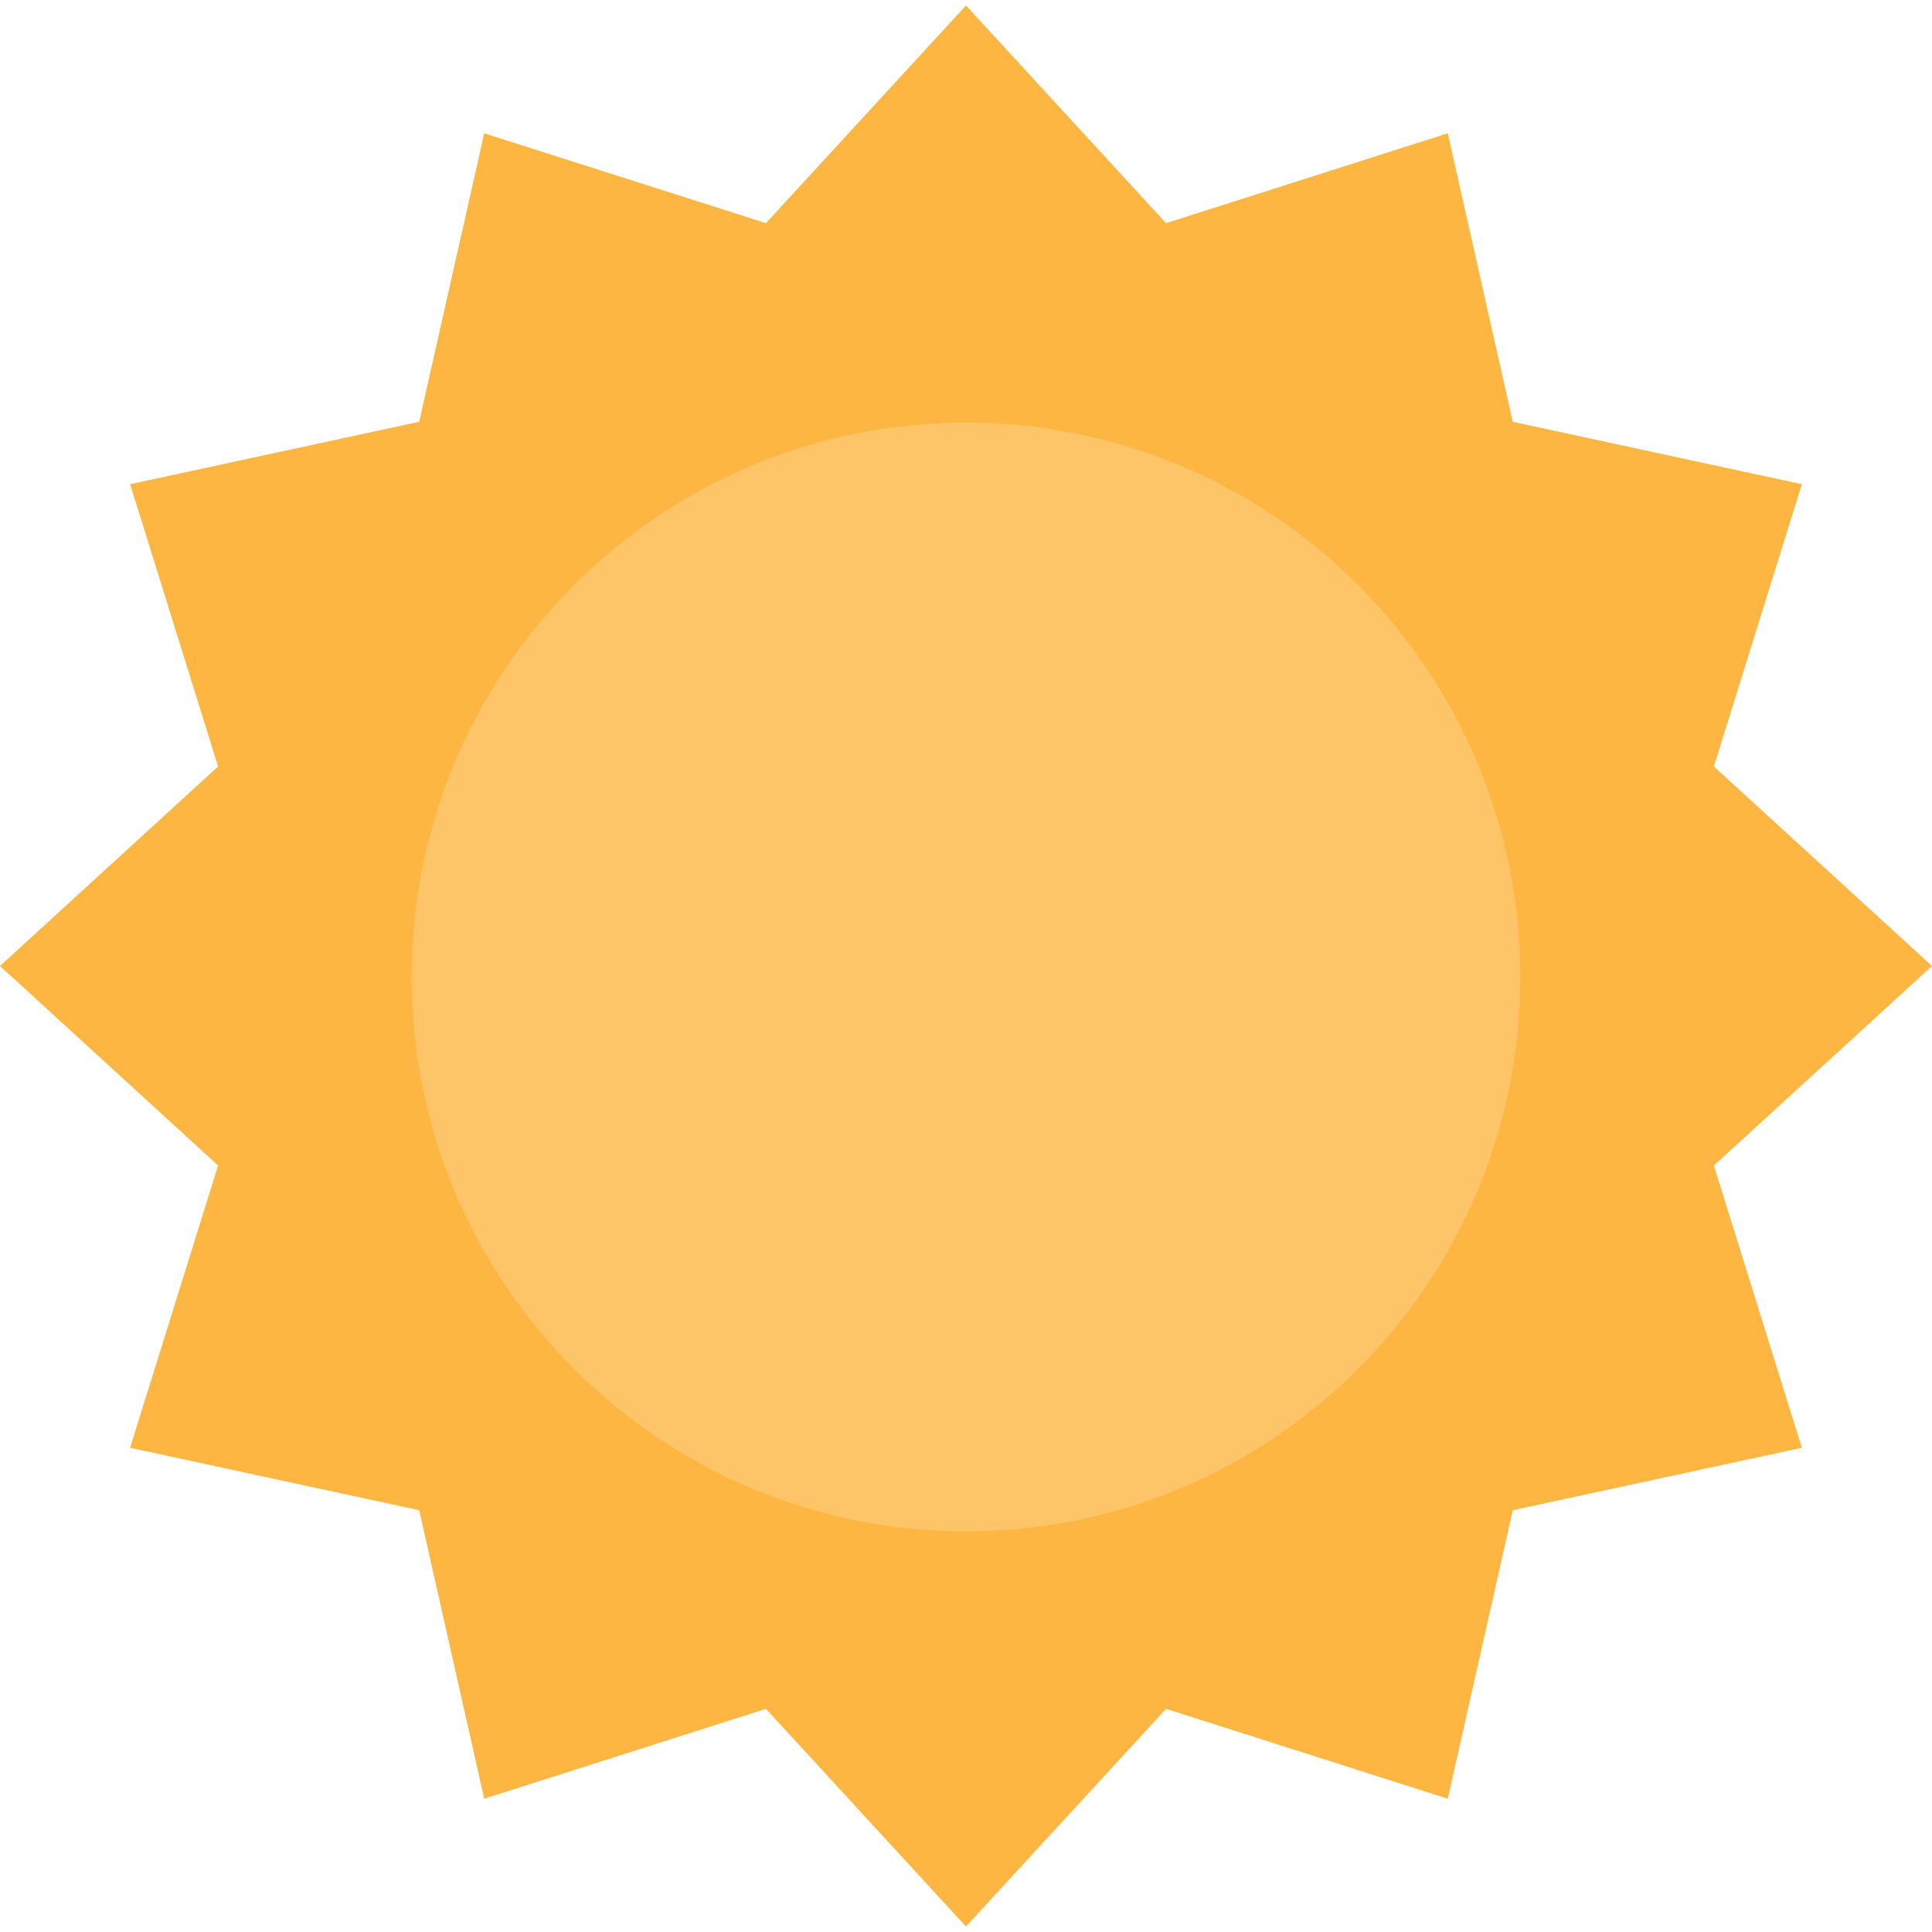
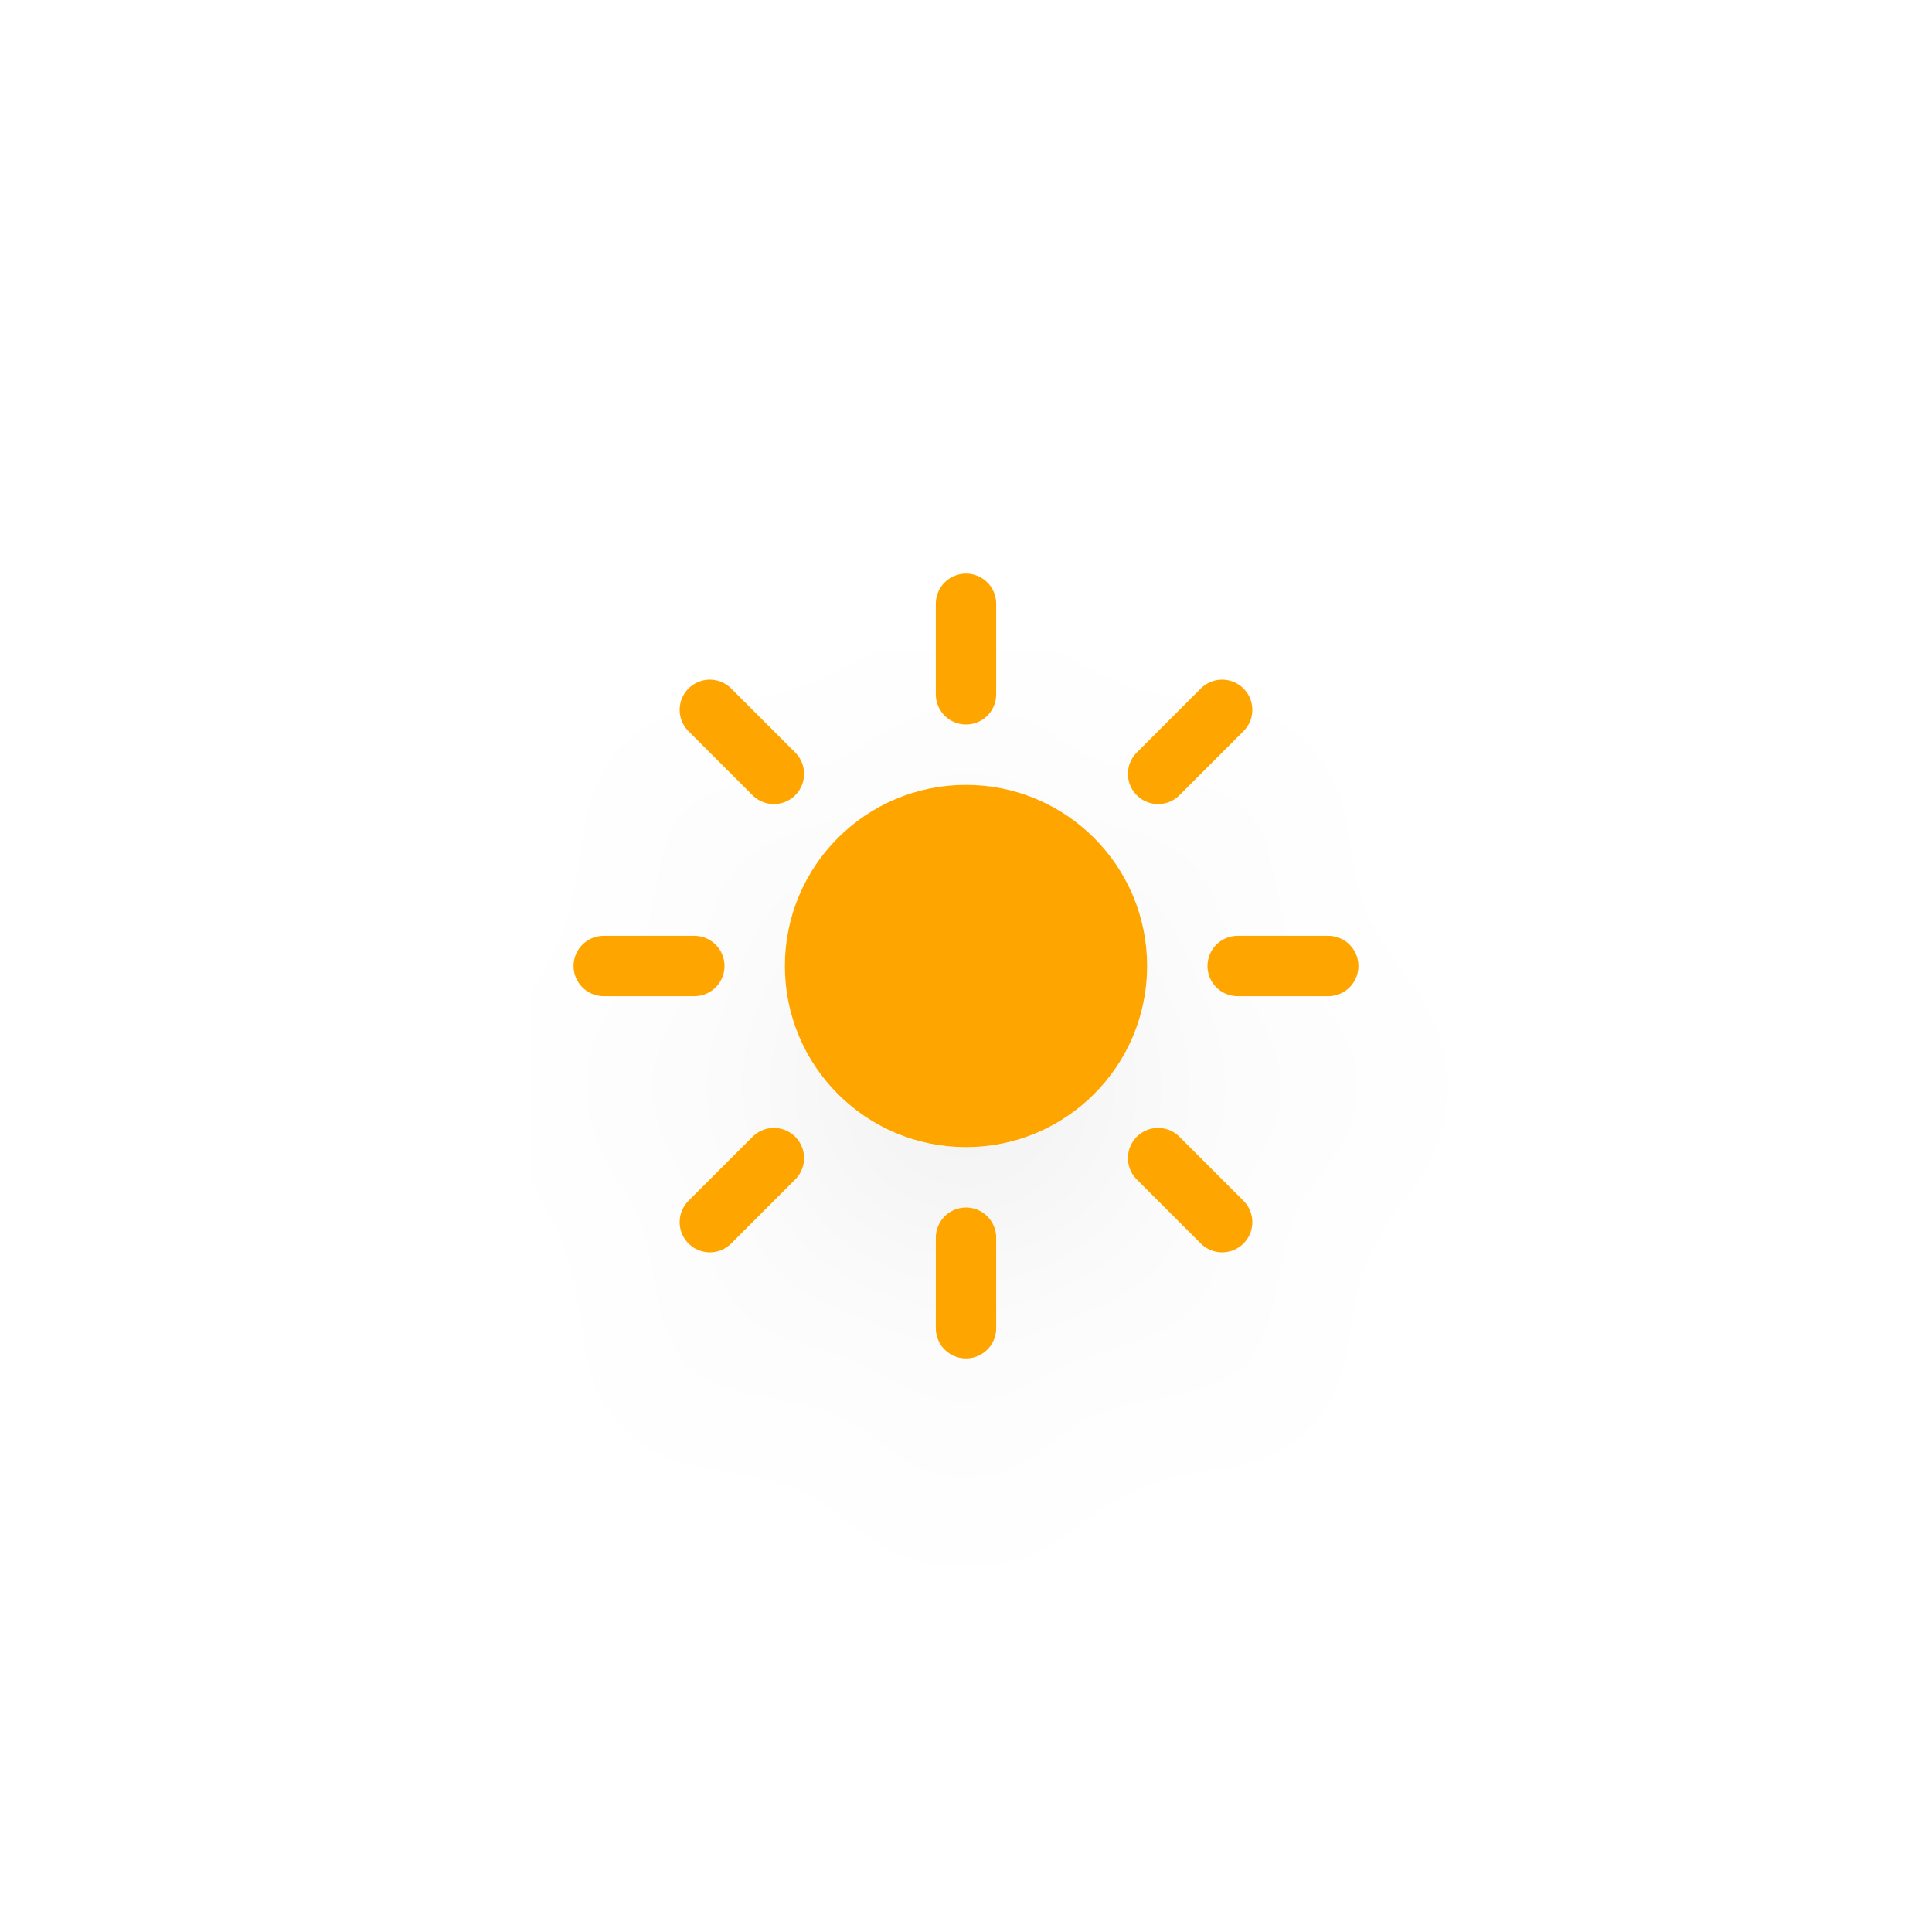
- <svg xmlns="http://www.w3.org/2000/svg" version="1.1" id="Layer_1" x="0px" y="0px" viewBox="0 0 483.512 483.512" style="enable-background:new 0 0 483.512 483.512;" xml:space="preserve">
-   <polygon style="fill:#FCB641;" points="483.512,241.752 428.928,291.688 450.944,362.328 378.6,377.952 362.328,450.152   291.824,427.664 241.752,482.144 191.688,427.664 121.184,450.152 104.912,377.952 32.56,362.328 54.584,291.688 0,241.752   54.584,191.824 32.568,121.184 104.912,105.552 121.184,33.36 191.688,55.848 241.752,1.368 291.824,55.848 362.328,33.36   378.6,105.56 450.944,121.184 428.928,191.824 " />
-   <circle style="fill:#FDC567;" cx="241.752" cy="244.504" r="138.736" />
+ <svg xmlns="http://www.w3.org/2000/svg" version="1.1" width="64" height="64" viewBox="0 0 64 64">
+   <defs>
+     <filter id="blur" width="200%" height="200%">
+       <feGaussianBlur in="SourceAlpha" stdDeviation="3" />
+       <feOffset dx="0" dy="4" result="offsetblur" />
+       <feComponentTransfer>
+         <feFuncA type="linear" slope="0.05" />
+       </feComponentTransfer>
+       <feMerge>
+         <feMergeNode />
+         <feMergeNode in="SourceGraphic" />
+       </feMerge>
+     </filter>
+     <style type="text/css">
+ /*
+ ** CLOUDS
+ */
+ @keyframes am-weather-cloud-1 {
+   0% {
+     -webkit-transform: translate(-5px,0px);
+        -moz-transform: translate(-5px,0px);
+         -ms-transform: translate(-5px,0px);
+             transform: translate(-5px,0px);
+   }
+ 
+   50% {
+     -webkit-transform: translate(10px,0px);
+        -moz-transform: translate(10px,0px);
+         -ms-transform: translate(10px,0px);
+             transform: translate(10px,0px);
+   }
+ 
+   100% {
+     -webkit-transform: translate(-5px,0px);
+        -moz-transform: translate(-5px,0px);
+         -ms-transform: translate(-5px,0px);
+             transform: translate(-5px,0px);
+   }
+ }
+ 
+ .am-weather-cloud-1 {
+   -webkit-animation-name: am-weather-cloud-1;
+      -moz-animation-name: am-weather-cloud-1;
+           animation-name: am-weather-cloud-1;
+   -webkit-animation-duration: 7s;
+      -moz-animation-duration: 7s;
+           animation-duration: 7s;
+   -webkit-animation-timing-function: linear;
+      -moz-animation-timing-function: linear;
+           animation-timing-function: linear;
+   -webkit-animation-iteration-count: infinite;
+      -moz-animation-iteration-count: infinite;
+           animation-iteration-count: infinite;
+ }
+ 
+ @keyframes am-weather-cloud-2 {
+   0% {
+     -webkit-transform: translate(0px,0px);
+        -moz-transform: translate(0px,0px);
+         -ms-transform: translate(0px,0px);
+             transform: translate(0px,0px);
+   }
+ 
+   50% {
+     -webkit-transform: translate(2px,0px);
+        -moz-transform: translate(2px,0px);
+         -ms-transform: translate(2px,0px);
+             transform: translate(2px,0px);
+   }
+ 
+   100% {
+     -webkit-transform: translate(0px,0px);
+        -moz-transform: translate(0px,0px);
+         -ms-transform: translate(0px,0px);
+             transform: translate(0px,0px);
+   }
+ }
+ 
+ .am-weather-cloud-2 {
+   -webkit-animation-name: am-weather-cloud-2;
+      -moz-animation-name: am-weather-cloud-2;
+           animation-name: am-weather-cloud-2;
+   -webkit-animation-duration: 3s;
+      -moz-animation-duration: 3s;
+           animation-duration: 3s;
+   -webkit-animation-timing-function: linear;
+      -moz-animation-timing-function: linear;
+           animation-timing-function: linear;
+   -webkit-animation-iteration-count: infinite;
+      -moz-animation-iteration-count: infinite;
+           animation-iteration-count: infinite;
+ }
+ 
+ /*
+ ** SUN
+ */
+ @keyframes am-weather-sun {
+   0% {
+     -webkit-transform: rotate(0deg);
+        -moz-transform: rotate(0deg);
+         -ms-transform: rotate(0deg);
+             transform: rotate(0deg);
+   }
+ 
+   100% {
+     -webkit-transform: rotate(360deg);
+        -moz-transform: rotate(360deg);
+         -ms-transform: rotate(360deg);
+             transform: rotate(360deg);
+   }
+ }
+ 
+ .am-weather-sun {
+   -webkit-animation-name: am-weather-sun;
+      -moz-animation-name: am-weather-sun;
+       -ms-animation-name: am-weather-sun;
+           animation-name: am-weather-sun;
+   -webkit-animation-duration: 9s;
+      -moz-animation-duration: 9s;
+       -ms-animation-duration: 9s;
+           animation-duration: 9s;
+   -webkit-animation-timing-function: linear;
+      -moz-animation-timing-function: linear;
+       -ms-animation-timing-function: linear;
+           animation-timing-function: linear;
+   -webkit-animation-iteration-count: infinite;
+      -moz-animation-iteration-count: infinite;
+       -ms-animation-iteration-count: infinite;
+           animation-iteration-count: infinite;
+ }
+ 
+ @keyframes am-weather-sun-shiny {
+   0% {
+     stroke-dasharray: 3px 10px;
+     stroke-dashoffset: 0px;
+   }
+ 
+   50% {
+     stroke-dasharray: 0.1px 10px;
+     stroke-dashoffset: -1px;
+   }
+ 
+   100% {
+     stroke-dasharray: 3px 10px;
+     stroke-dashoffset: 0px;
+   }
+ }
+ 
+ .am-weather-sun-shiny line {
+   -webkit-animation-name: am-weather-sun-shiny;
+      -moz-animation-name: am-weather-sun-shiny;
+       -ms-animation-name: am-weather-sun-shiny;
+           animation-name: am-weather-sun-shiny;
+   -webkit-animation-duration: 2s;
+      -moz-animation-duration: 2s;
+       -ms-animation-duration: 2s;
+           animation-duration: 2s;
+   -webkit-animation-timing-function: linear;
+      -moz-animation-timing-function: linear;
+       -ms-animation-timing-function: linear;
+           animation-timing-function: linear;
+   -webkit-animation-iteration-count: infinite;
+      -moz-animation-iteration-count: infinite;
+       -ms-animation-iteration-count: infinite;
+           animation-iteration-count: infinite;
+ }
+ 
+ 
+ 
+ 
+ /*
+ ** MOON
+ */
+ @keyframes am-weather-moon {
+   0% {
+     -webkit-transform: rotate(0deg);
+        -moz-transform: rotate(0deg);
+         -ms-transform: rotate(0deg);
+             transform: rotate(0deg);
+   }
+ 
+   50% {
+     -webkit-transform: rotate(15deg);
+        -moz-transform: rotate(15deg);
+         -ms-transform: rotate(15deg);
+             transform: rotate(15deg);
+   }
+ 
+   100% {
+     -webkit-transform: rotate(0deg);
+        -moz-transform: rotate(0deg);
+         -ms-transform: rotate(0deg);
+             transform: rotate(0deg);
+   }
+ }
+ 
+ .am-weather-moon {
+   -webkit-animation-name: am-weather-moon;
+      -moz-animation-name: am-weather-moon;
+       -ms-animation-name: am-weather-moon;
+           animation-name: am-weather-moon;
+   -webkit-animation-duration: 6s;
+      -moz-animation-duration: 6s;
+       -ms-animation-duration: 6s;
+           animation-duration: 6s;
+   -webkit-animation-timing-function: linear;
+      -moz-animation-timing-function: linear;
+       -ms-animation-timing-function: linear;
+           animation-timing-function: linear;
+   -webkit-animation-iteration-count: infinite;
+      -moz-animation-iteration-count: infinite;
+       -ms-animation-iteration-count: infinite;
+           animation-iteration-count: infinite;
+   -webkit-transform-origin: 12.5px 15.15px 0; /* TODO FF CENTER ISSUE */
+      -moz-transform-origin: 12.5px 15.15px 0; /* TODO FF CENTER ISSUE */
+       -ms-transform-origin: 12.5px 15.15px 0; /* TODO FF CENTER ISSUE */
+           transform-origin: 12.5px 15.15px 0; /* TODO FF CENTER ISSUE */
+ }
+ 
+ @keyframes am-weather-moon-star-1 {
+   0% {
+     opacity: 0;
+   }
+ 
+   100% {
+     opacity: 1;
+   }
+ }
+ 
+ .am-weather-moon-star-1 {
+   -webkit-animation-name: am-weather-moon-star-1;
+      -moz-animation-name: am-weather-moon-star-1;
+       -ms-animation-name: am-weather-moon-star-1;
+           animation-name: am-weather-moon-star-1;
+   -webkit-animation-delay: 3s;
+      -moz-animation-delay: 3s;
+       -ms-animation-delay: 3s;
+           animation-delay: 3s;
+   -webkit-animation-duration: 5s;
+      -moz-animation-duration: 5s;
+       -ms-animation-duration: 5s;
+           animation-duration: 5s;
+   -webkit-animation-timing-function: linear;
+      -moz-animation-timing-function: linear;
+       -ms-animation-timing-function: linear;
+           animation-timing-function: linear;
+   -webkit-animation-iteration-count: 1;
+      -moz-animation-iteration-count: 1;
+       -ms-animation-iteration-count: 1;
+           animation-iteration-count: 1;
+ }
+ 
+ @keyframes am-weather-moon-star-2 {
+   0% {
+     opacity: 0;
+   }
+ 
+   100% {
+     opacity: 1;
+   }
+ }
+ 
+ .am-weather-moon-star-2 {
+   -webkit-animation-name: am-weather-moon-star-2;
+      -moz-animation-name: am-weather-moon-star-2;
+       -ms-animation-name: am-weather-moon-star-2;
+           animation-name: am-weather-moon-star-2;
+   -webkit-animation-delay: 5s;
+      -moz-animation-delay: 5s;
+       -ms-animation-delay: 5s;
+           animation-delay: 5s;
+   -webkit-animation-duration: 4s;
+      -moz-animation-duration: 4s;
+       -ms-animation-duration: 4s;
+           animation-duration: 4s;
+   -webkit-animation-timing-function: linear;
+      -moz-animation-timing-function: linear;
+       -ms-animation-timing-function: linear;
+           animation-timing-function: linear;
+   -webkit-animation-iteration-count: 1;
+      -moz-animation-iteration-count: 1;
+       -ms-animation-iteration-count: 1;
+           animation-iteration-count: 1;
+ }
+ 
+ /*
+ ** RAIN
+ */
+ @keyframes am-weather-rain {
+   0% {
+     stroke-dashoffset: 0;
+   }
+ 
+   100% {
+     stroke-dashoffset: -100;
+   }
+ }
+ 
+ .am-weather-rain-1 {
+   -webkit-animation-name: am-weather-rain;
+      -moz-animation-name: am-weather-rain;
+       -ms-animation-name: am-weather-rain;
+           animation-name: am-weather-rain;
+   -webkit-animation-duration: 8s;
+      -moz-animation-duration: 8s;
+       -ms-animation-duration: 8s;
+           animation-duration: 8s;
+   -webkit-animation-timing-function: linear;
+      -moz-animation-timing-function: linear;
+       -ms-animation-timing-function: linear;
+           animation-timing-function: linear;
+   -webkit-animation-iteration-count: infinite;
+      -moz-animation-iteration-count: infinite;
+       -ms-animation-iteration-count: infinite;
+           animation-iteration-count: infinite;
+ }
+ 
+ .am-weather-rain-2 {
+   -webkit-animation-name: am-weather-rain;
+      -moz-animation-name: am-weather-rain;
+       -ms-animation-name: am-weather-rain;
+           animation-name: am-weather-rain;
+   -webkit-animation-delay: 0.25s;
+      -moz-animation-delay: 0.25s;
+       -ms-animation-delay: 0.25s;
+           animation-delay: 0.25s;
+   -webkit-animation-duration: 8s;
+      -moz-animation-duration: 8s;
+       -ms-animation-duration: 8s;
+           animation-duration: 8s;
+   -webkit-animation-timing-function: linear;
+      -moz-animation-timing-function: linear;
+       -ms-animation-timing-function: linear;
+           animation-timing-function: linear;
+   -webkit-animation-iteration-count: infinite;
+      -moz-animation-iteration-count: infinite;
+       -ms-animation-iteration-count: infinite;
+           animation-iteration-count: infinite;
+ }
+ 
+ 
+ /*
+ ** SNOW
+ */
+ @keyframes am-weather-snow {
+   0% {
+     -webkit-transform: translateX(0) translateY(0);
+        -moz-transform: translateX(0) translateY(0);
+         -ms-transform: translateX(0) translateY(0);
+             transform: translateX(0) translateY(0);
+   }
+ 
+   33.33% {
+     -webkit-transform: translateX(-1.2px) translateY(2px);
+        -moz-transform: translateX(-1.2px) translateY(2px);
+         -ms-transform: translateX(-1.2px) translateY(2px);
+             transform: translateX(-1.2px) translateY(2px);
+   }
+ 
+   66.66% {
+     -webkit-transform: translateX(1.4px) translateY(4px);
+        -moz-transform: translateX(1.4px) translateY(4px);
+         -ms-transform: translateX(1.4px) translateY(4px);
+             transform: translateX(1.4px) translateY(4px);
+     opacity: 1;
+   }
+ 
+   100% {
+     -webkit-transform: translateX(-1.6px) translateY(6px);
+        -moz-transform: translateX(-1.6px) translateY(6px);
+         -ms-transform: translateX(-1.6px) translateY(6px);
+             transform: translateX(-1.6px) translateY(6px);
+     opacity: 0;
+   }
+ }
+ 
+ @keyframes am-weather-snow-reverse {
+   0% {
+     -webkit-transform: translateX(0) translateY(0);
+        -moz-transform: translateX(0) translateY(0);
+         -ms-transform: translateX(0) translateY(0);
+             transform: translateX(0) translateY(0);
+   }
+ 
+   33.33% {
+     -webkit-transform: translateX(1.2px) translateY(2px);
+        -moz-transform: translateX(1.2px) translateY(2px);
+         -ms-transform: translateX(1.2px) translateY(2px);
+             transform: translateX(1.2px) translateY(2px);
+   }
+ 
+   66.66% {
+     -webkit-transform: translateX(-1.4px) translateY(4px);
+        -moz-transform: translateX(-1.4px) translateY(4px);
+         -ms-transform: translateX(-1.4px) translateY(4px);
+             transform: translateX(-1.4px) translateY(4px);
+     opacity: 1;
+   }
+ 
+   100% {
+     -webkit-transform: translateX(1.6px) translateY(6px);
+        -moz-transform: translateX(1.6px) translateY(6px);
+         -ms-transform: translateX(1.6px) translateY(6px);
+             transform: translateX(1.6px) translateY(6px);
+     opacity: 0;
+   }
+ }
+ 
+ .am-weather-snow-1 {
+   -webkit-animation-name: am-weather-snow;
+      -moz-animation-name: am-weather-snow;
+       -ms-animation-name: am-weather-snow;
+           animation-name: am-weather-snow;
+   -webkit-animation-duration: 2s;
+      -moz-animation-duration: 2s;
+       -ms-animation-duration: 2s;
+           animation-duration: 2s;
+   -webkit-animation-timing-function: linear;
+      -moz-animation-timing-function: linear;
+       -ms-animation-timing-function: linear;
+           animation-timing-function: linear;
+   -webkit-animation-iteration-count: infinite;
+      -moz-animation-iteration-count: infinite;
+       -ms-animation-iteration-count: infinite;
+           animation-iteration-count: infinite;
+ }
+ 
+ .am-weather-snow-2 {
+   -webkit-animation-name: am-weather-snow;
+      -moz-animation-name: am-weather-snow;
+       -ms-animation-name: am-weather-snow;
+           animation-name: am-weather-snow;
+   -webkit-animation-delay: 1.2s;
+      -moz-animation-delay: 1.2s;
+       -ms-animation-delay: 1.2s;
+           animation-delay: 1.2s;
+   -webkit-animation-duration: 2s;
+      -moz-animation-duration: 2s;
+       -ms-animation-duration: 2s;
+           animation-duration: 2s;
+   -webkit-animation-timing-function: linear;
+      -moz-animation-timing-function: linear;
+       -ms-animation-timing-function: linear;
+           animation-timing-function: linear;
+   -webkit-animation-iteration-count: infinite;
+      -moz-animation-iteration-count: infinite;
+       -ms-animation-iteration-count: infinite;
+           animation-iteration-count: infinite;
+ }
+ 
+ .am-weather-snow-3 {
+   -webkit-animation-name: am-weather-snow-reverse;
+      -moz-animation-name: am-weather-snow-reverse;
+       -ms-animation-name: am-weather-snow-reverse;
+           animation-name: am-weather-snow-reverse;
+   -webkit-animation-duration: 2s;
+      -moz-animation-duration: 2s;
+       -ms-animation-duration: 2s;
+           animation-duration: 2s;
+   -webkit-animation-timing-function: linear;
+      -moz-animation-timing-function: linear;
+       -ms-animation-timing-function: linear;
+           animation-timing-function: linear;
+   -webkit-animation-iteration-count: infinite;
+      -moz-animation-iteration-count: infinite;
+       -ms-animation-iteration-count: infinite;
+           animation-iteration-count: infinite;
+ }
+ 
+ /*
+ ** EASING
+ */
+ .am-weather-easing-ease-in-out {
+   -webkit-animation-timing-function: ease-in-out;
+      -moz-animation-timing-function: ease-in-out;
+       -ms-animation-timing-function: ease-in-out;
+           animation-timing-function: ease-in-out;
+ }
+ 
+         </style>
+   </defs>
+   <g filter="url(#blur)" id="day">
+     <g transform="translate(32,32)">
+       <g class="am-weather-sun am-weather-sun-shiny am-weather-easing-ease-in-out">
+         <g>
+           <line fill="none" stroke="orange" stroke-linecap="round" stroke-width="2" transform="translate(0,9)" x1="0" x2="0" y1="0" y2="3" />
+         </g>
+         <g transform="rotate(45)">
+           <line fill="none" stroke="orange" stroke-linecap="round" stroke-width="2" transform="translate(0,9)" x1="0" x2="0" y1="0" y2="3" />
+         </g>
+         <g transform="rotate(90)">
+           <line fill="none" stroke="orange" stroke-linecap="round" stroke-width="2" transform="translate(0,9)" x1="0" x2="0" y1="0" y2="3" />
+         </g>
+         <g transform="rotate(135)">
+           <line fill="none" stroke="orange" stroke-linecap="round" stroke-width="2" transform="translate(0,9)" x1="0" x2="0" y1="0" y2="3" />
+         </g>
+         <g transform="rotate(180)">
+           <line fill="none" stroke="orange" stroke-linecap="round" stroke-width="2" transform="translate(0,9)" x1="0" x2="0" y1="0" y2="3" />
+         </g>
+         <g transform="rotate(225)">
+           <line fill="none" stroke="orange" stroke-linecap="round" stroke-width="2" transform="translate(0,9)" x1="0" x2="0" y1="0" y2="3" />
+         </g>
+         <g transform="rotate(270)">
+           <line fill="none" stroke="orange" stroke-linecap="round" stroke-width="2" transform="translate(0,9)" x1="0" x2="0" y1="0" y2="3" />
+         </g>
+         <g transform="rotate(315)">
+           <line fill="none" stroke="orange" stroke-linecap="round" stroke-width="2" transform="translate(0,9)" x1="0" x2="0" y1="0" y2="3" />
+         </g>
+       </g>
+       <circle cx="0" cy="0" fill="orange" r="5" stroke="orange" stroke-width="2" />
+     </g>
+   </g>
</svg>
